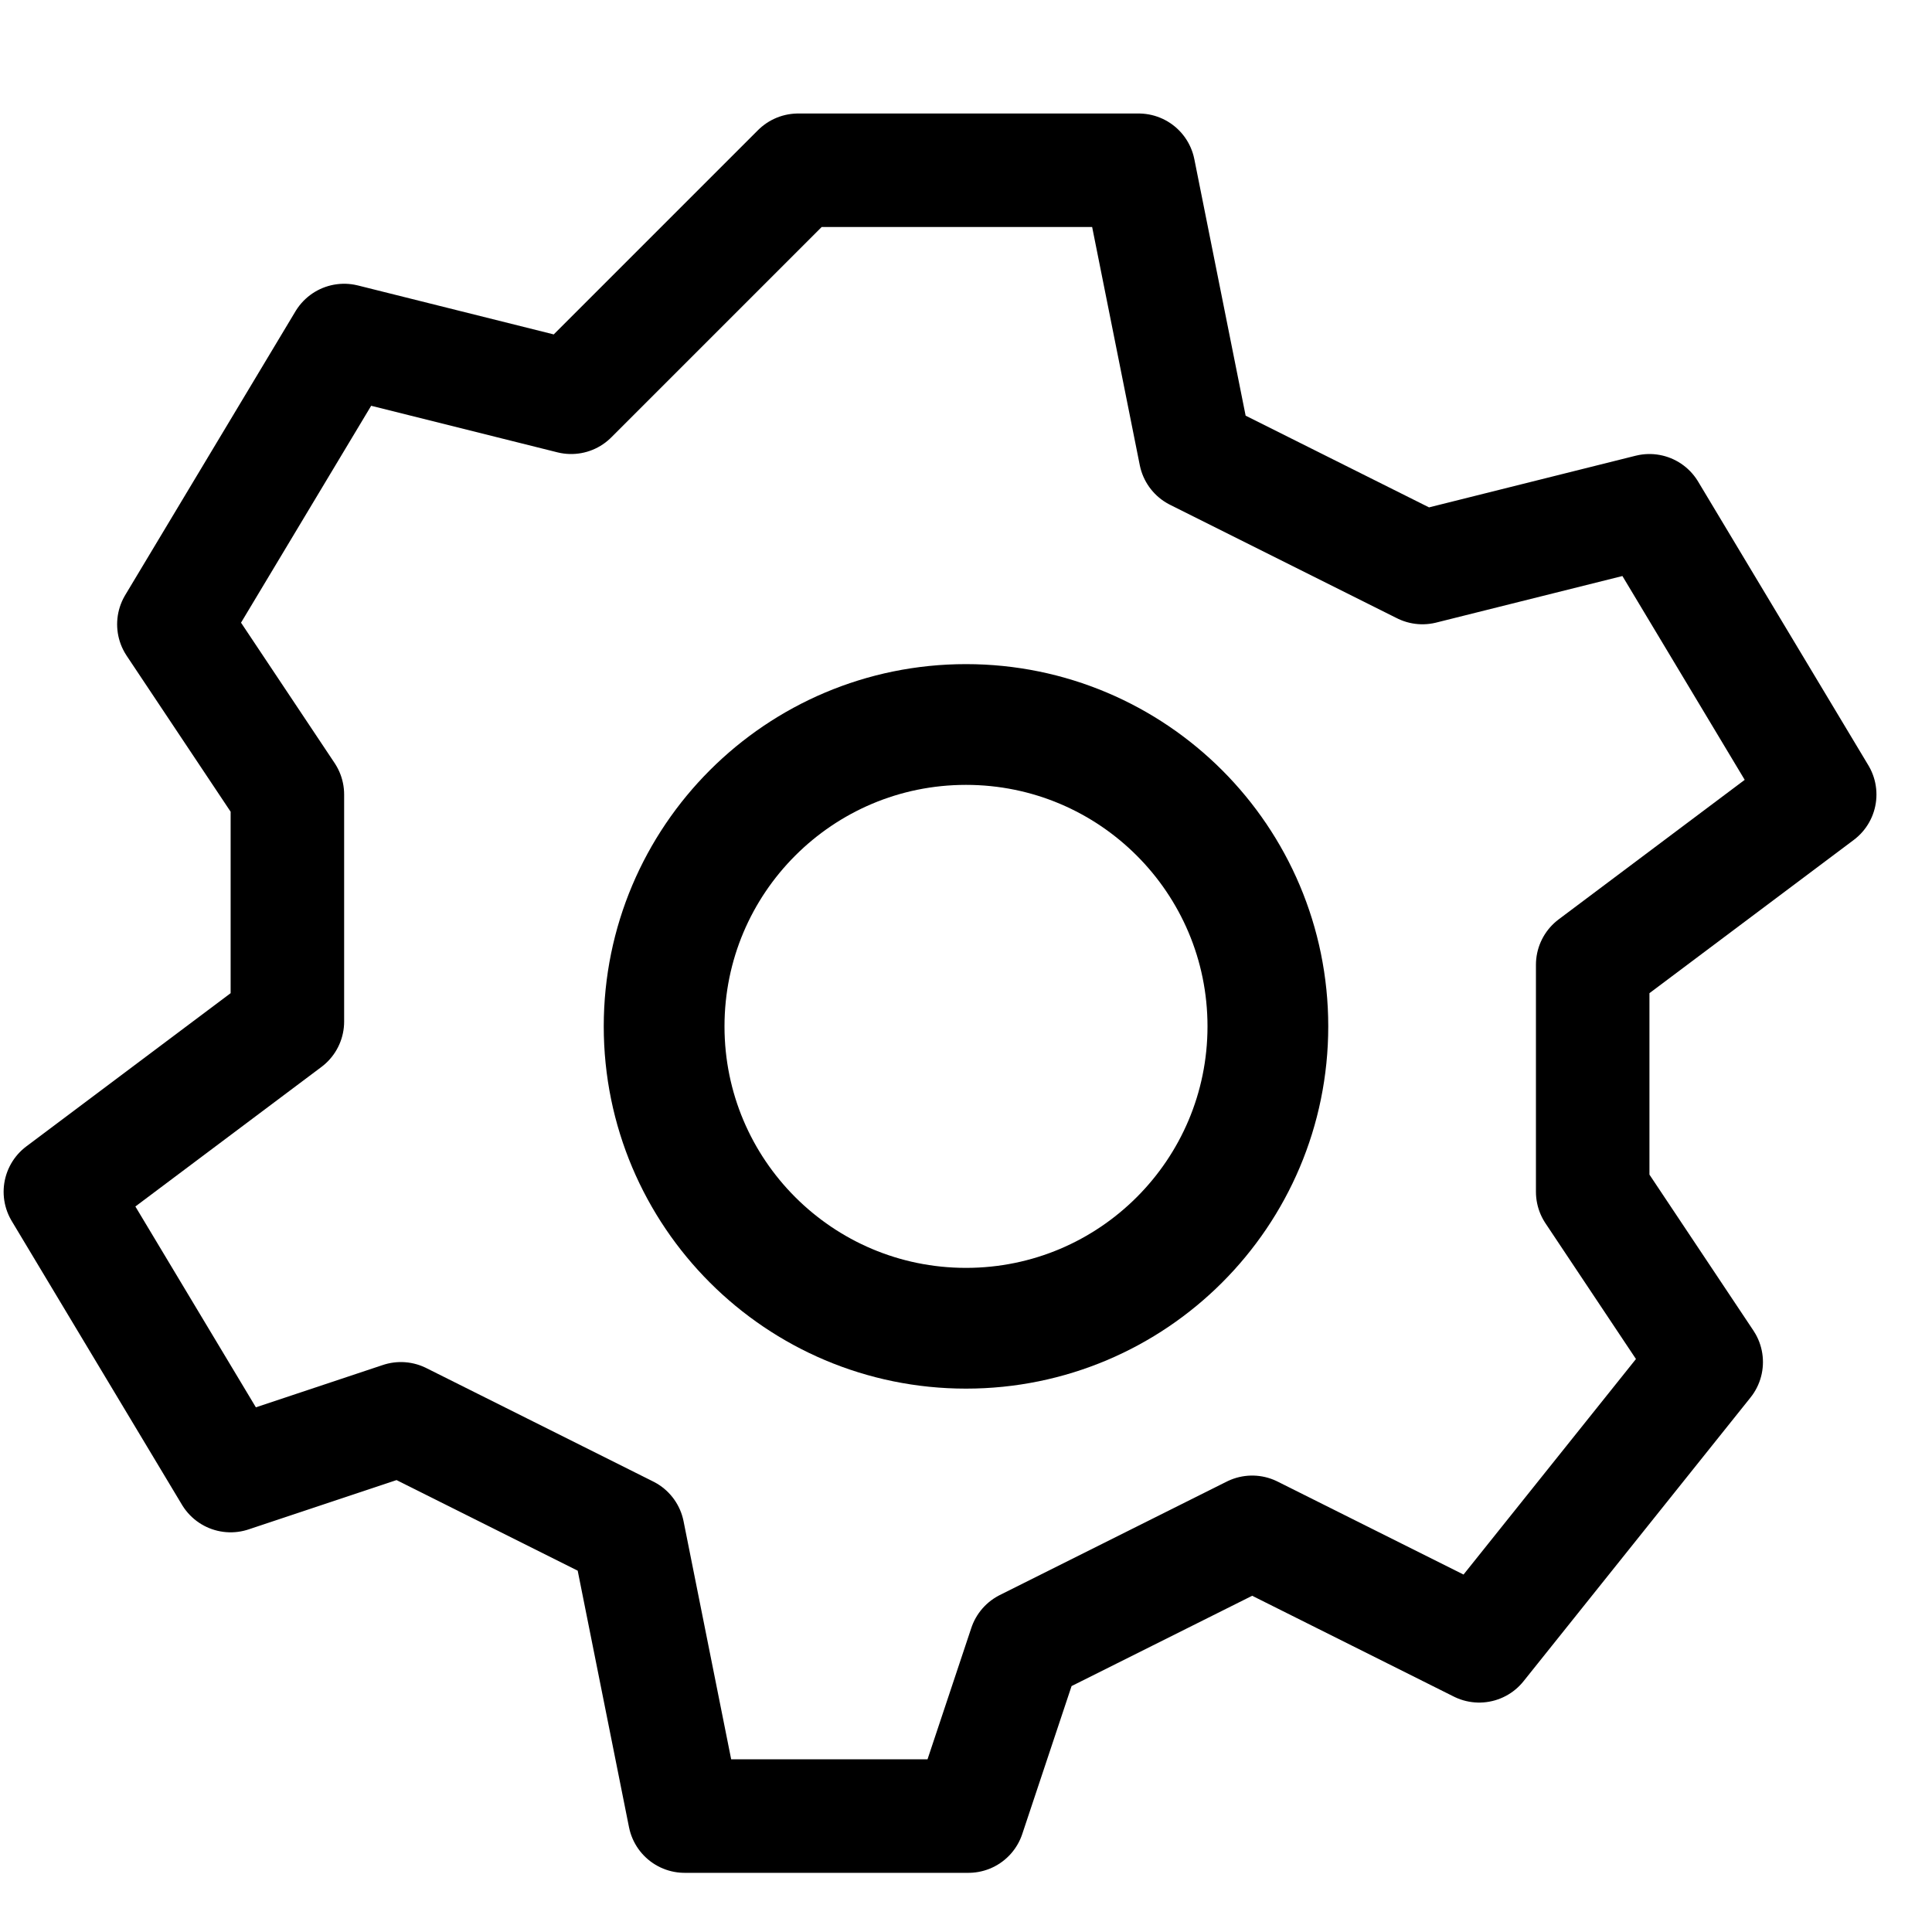
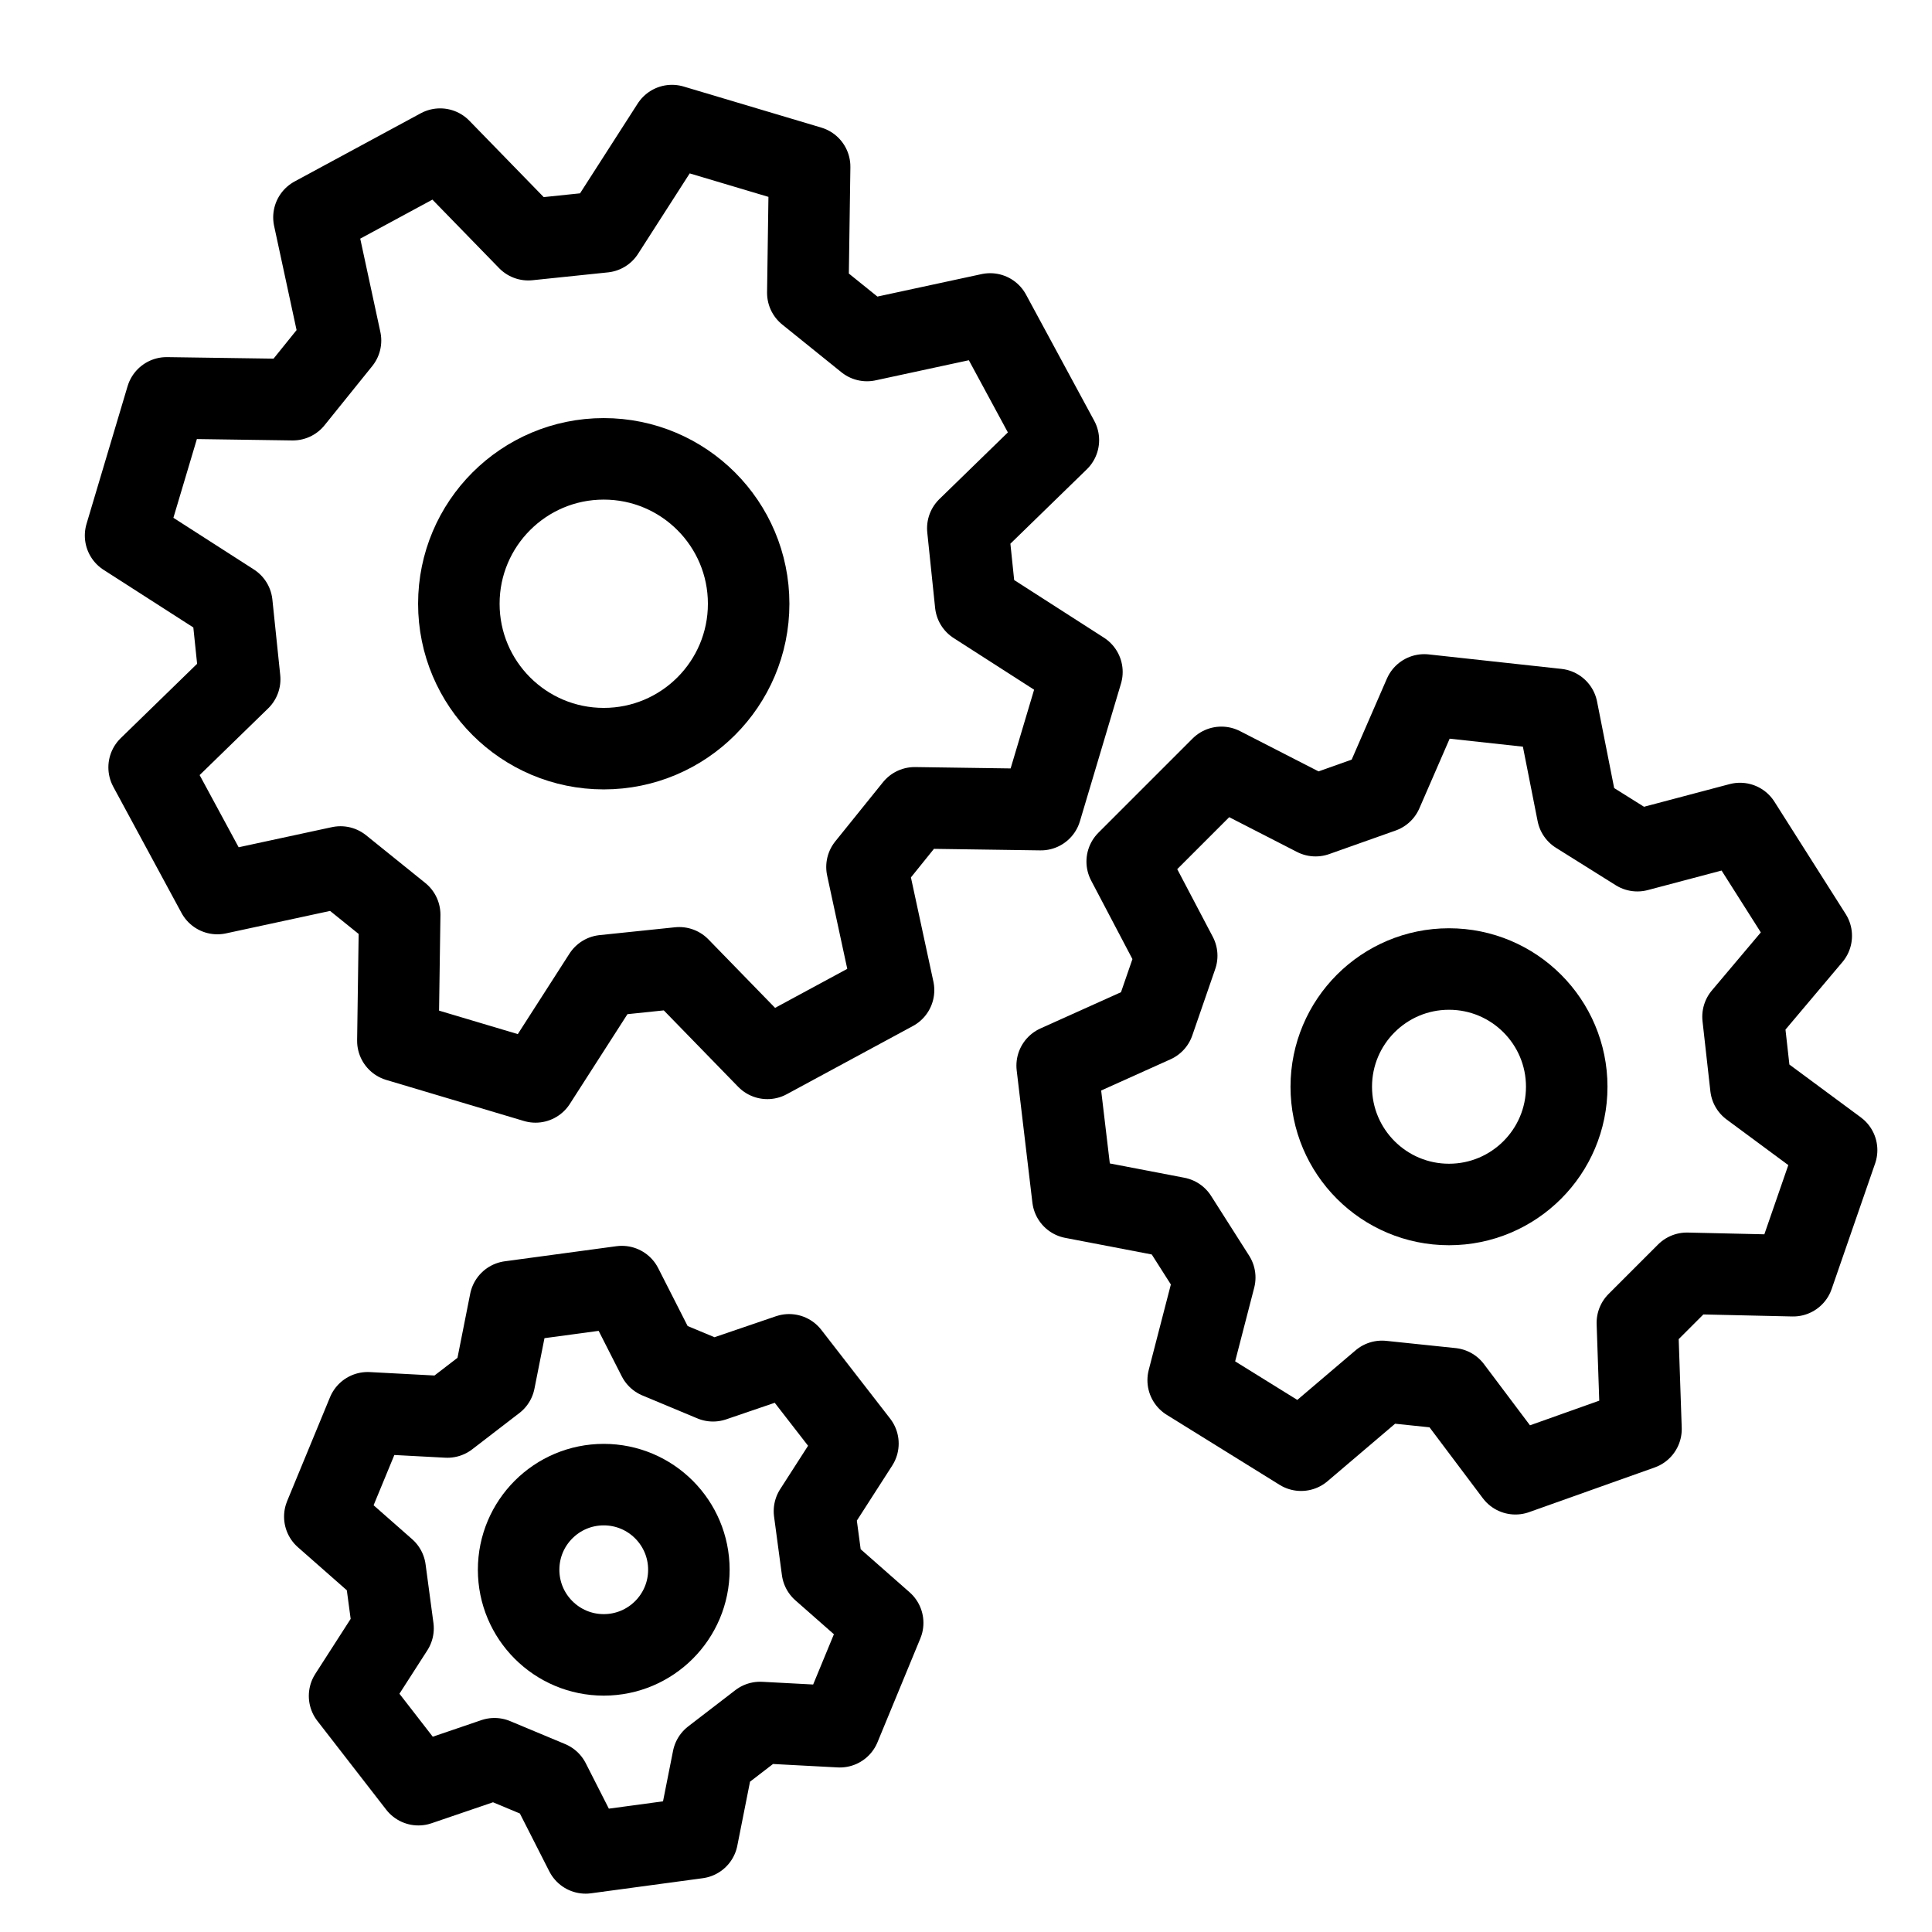
<svg xmlns="http://www.w3.org/2000/svg" viewBox="0 0 32 32" width="96" height="96">
  <g fill="none" stroke="#000" stroke-width="2" stroke-linecap="round" stroke-linejoin="round">
-     <path d="M13 3h6l1 5 4 2 4-1 3 5-4 3v4l2 3-4 5-4-2-4 2-1 3h-5l-1-5-4-2-3 1-3-5 4-3v-4l-2-3 3-5 4 1z" transform="translate(1 0) scale(.94)" />
-     <circle cx="16" cy="17" r="5" />
+     <g stroke-width="1.35">
+       <polygon points="16.16,10.00 17.92,11.13 17.24,13.41 15.15,13.38 14.36,14.36 14.80,16.40 12.71,17.53 11.25,16.03 10.00,16.16 8.87,17.92 6.59,17.24 6.62,15.15 5.64,14.36 3.60,14.80 2.47,12.71 3.97,11.25 3.84,10.00 2.08,8.87 2.76,6.59 4.85,6.62 5.64,5.64 5.20,3.60 7.29,2.47 8.75,3.97 10.00,3.84 11.13,2.08 13.41,2.76 13.38,4.85 14.36,5.64 16.40,5.20 17.53,7.29 16.03,8.75" />
+       <circle cx="10" cy="10" r="2.40" />
+       <polygon points="29.00,18.00 30.42,19.05 29.70,21.13 27.94,21.09 27.12,21.91 27.18,23.67 25.10,24.41 24.04,23.00 22.89,22.88 21.55,24.02 19.68,22.86 20.12,21.16 19.49,20.17 17.77,19.84 17.51,17.65 19.11,16.93 19.49,15.83 18.67,14.27 20.23,12.71 21.79,13.51 22.89,13.12 23.59,11.51 25.79,11.75 26.13,13.47 27.12,14.09 28.82,13.64 30.00,15.50 28.87,16.84" />
+       <circle cx="24" cy="18" r="1.95" />
+       <polygon points="13.62,26.00 14.62,26.88 13.91,28.60 12.59,28.53 11.81,29.13 11.55,30.44 9.70,30.69 9.10,29.51 8.19,29.13 6.93,29.56 5.79,28.09 6.51,26.97 6.38,26.00 5.38,25.12 6.09,23.40 7.41,23.47 8.19,22.87 8.45,21.56 10.30,21.31 10.90,22.49 11.81,22.87 13.07,22.44 14.21,23.91 13.49,25.03" />
+       <circle cx="10" cy="26" r="1.41" />
+     </g>
  </g>
</svg>
